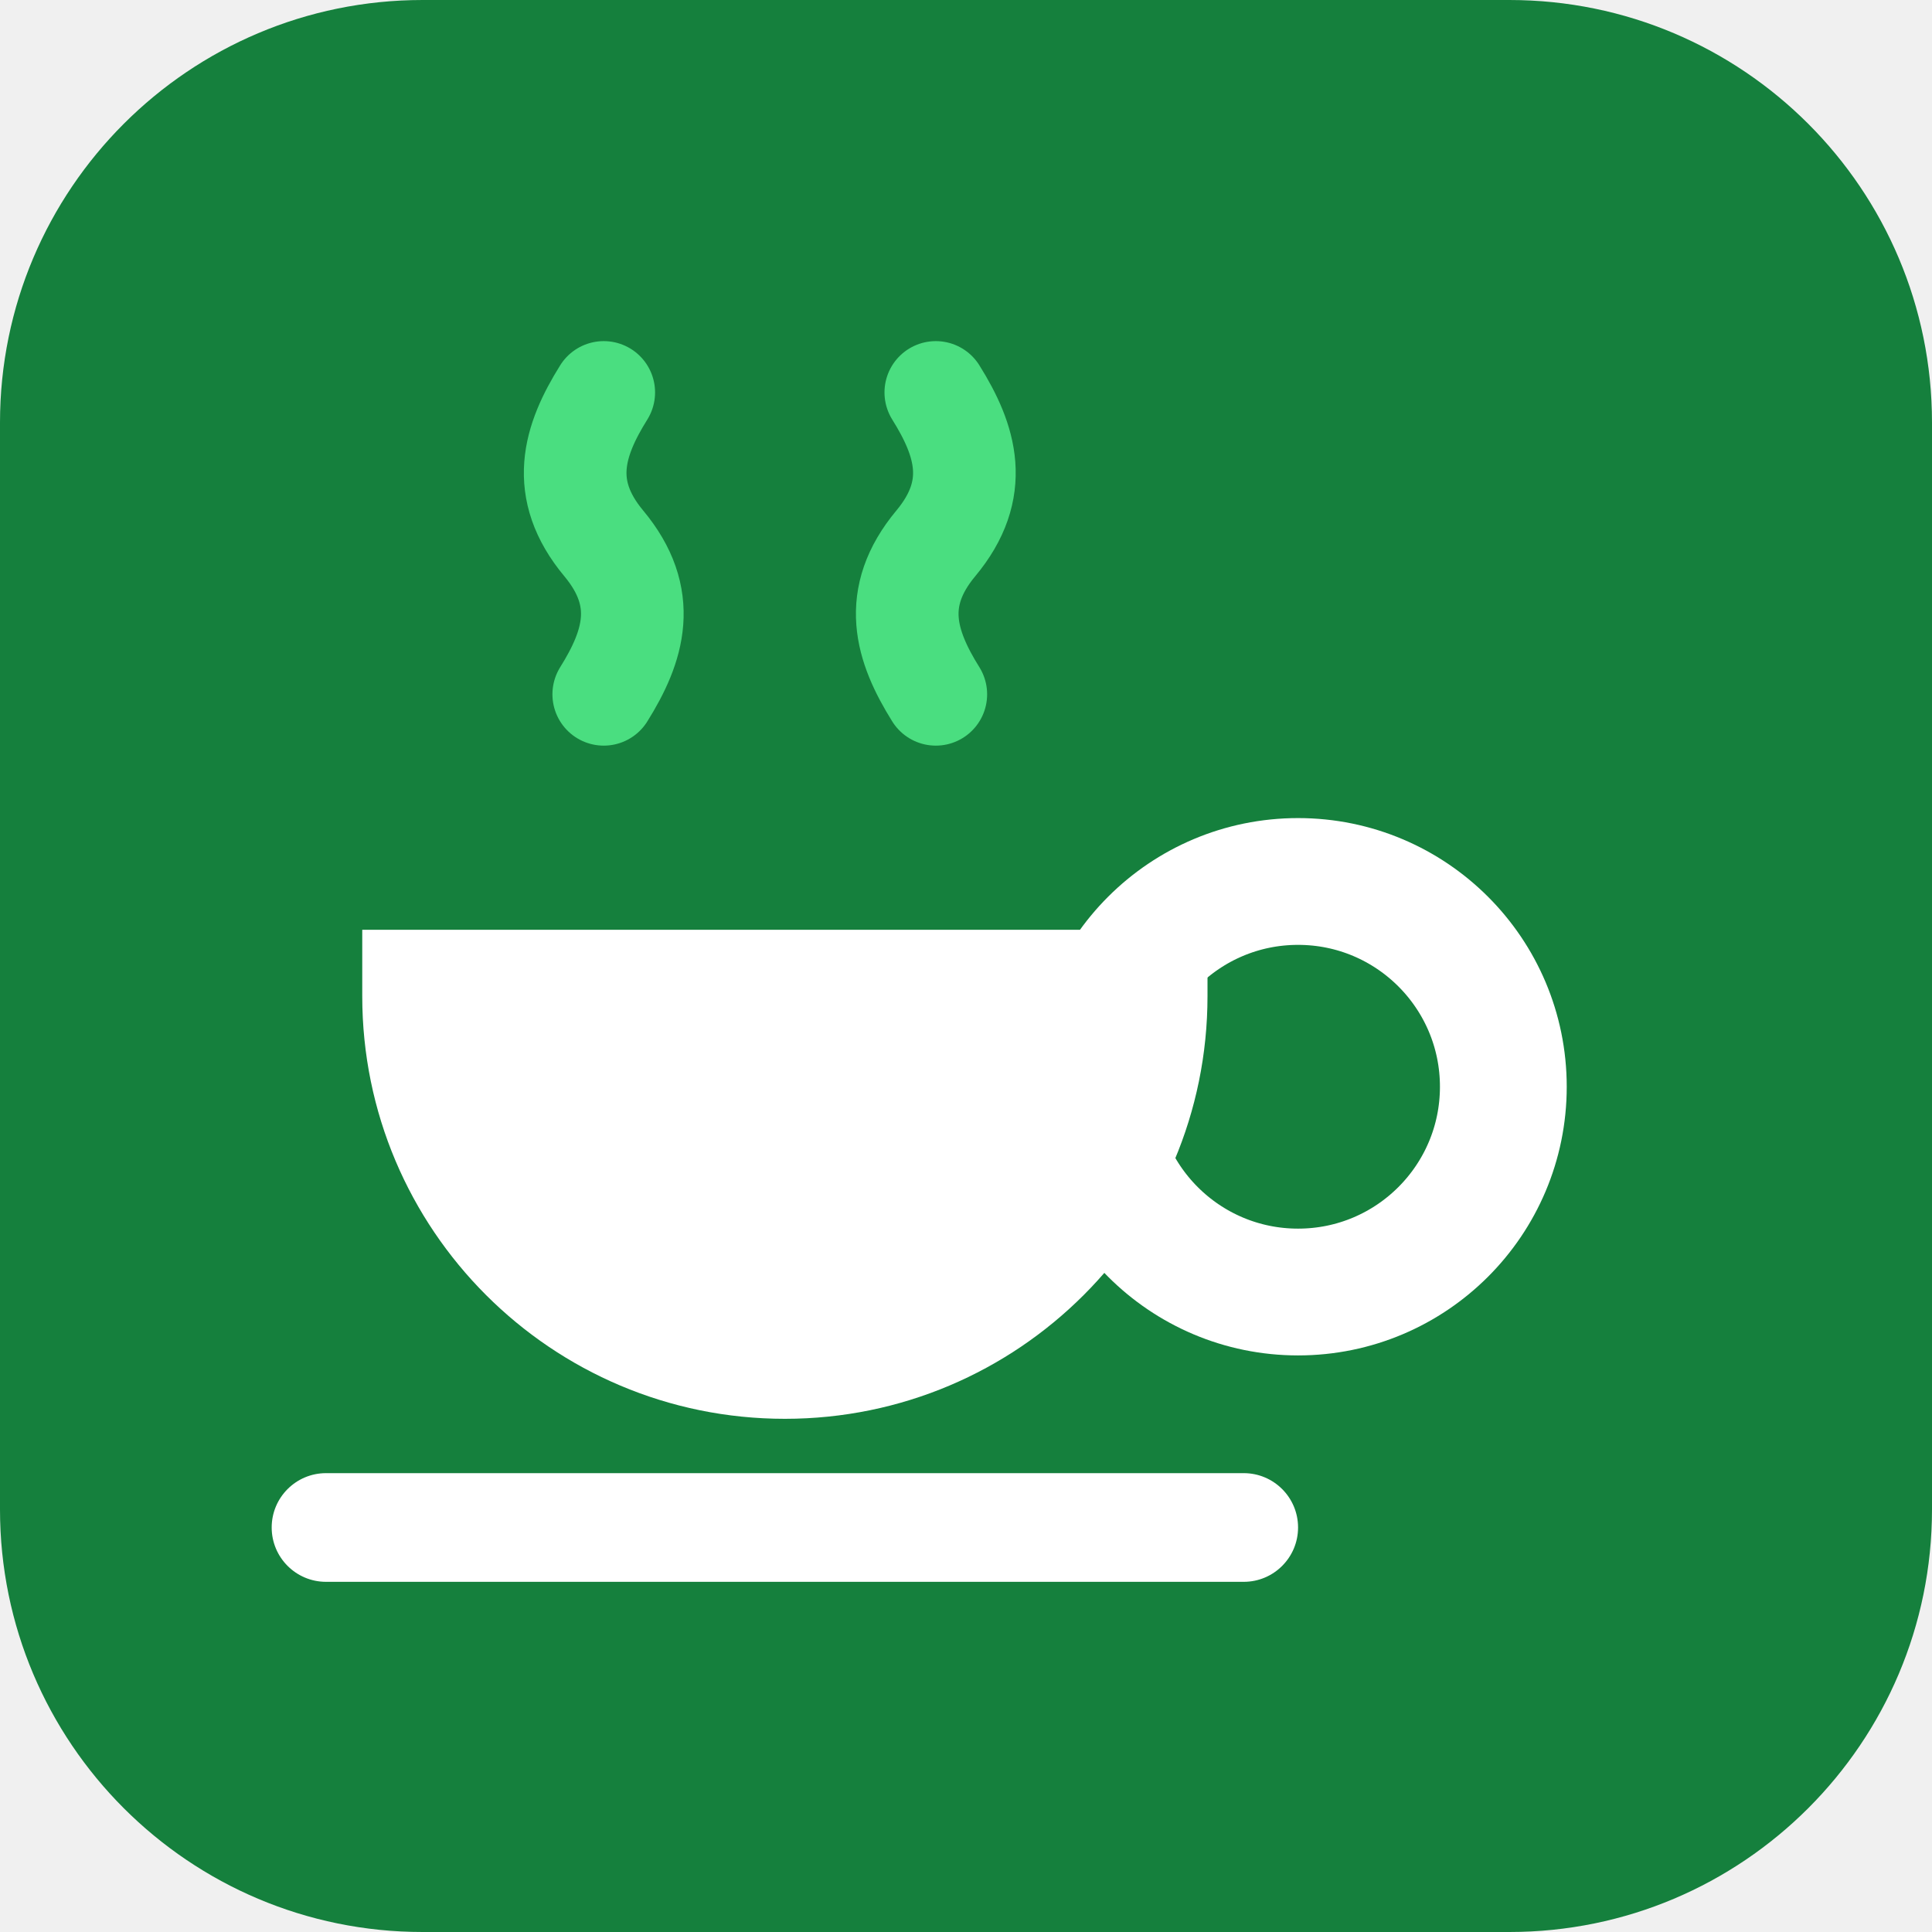
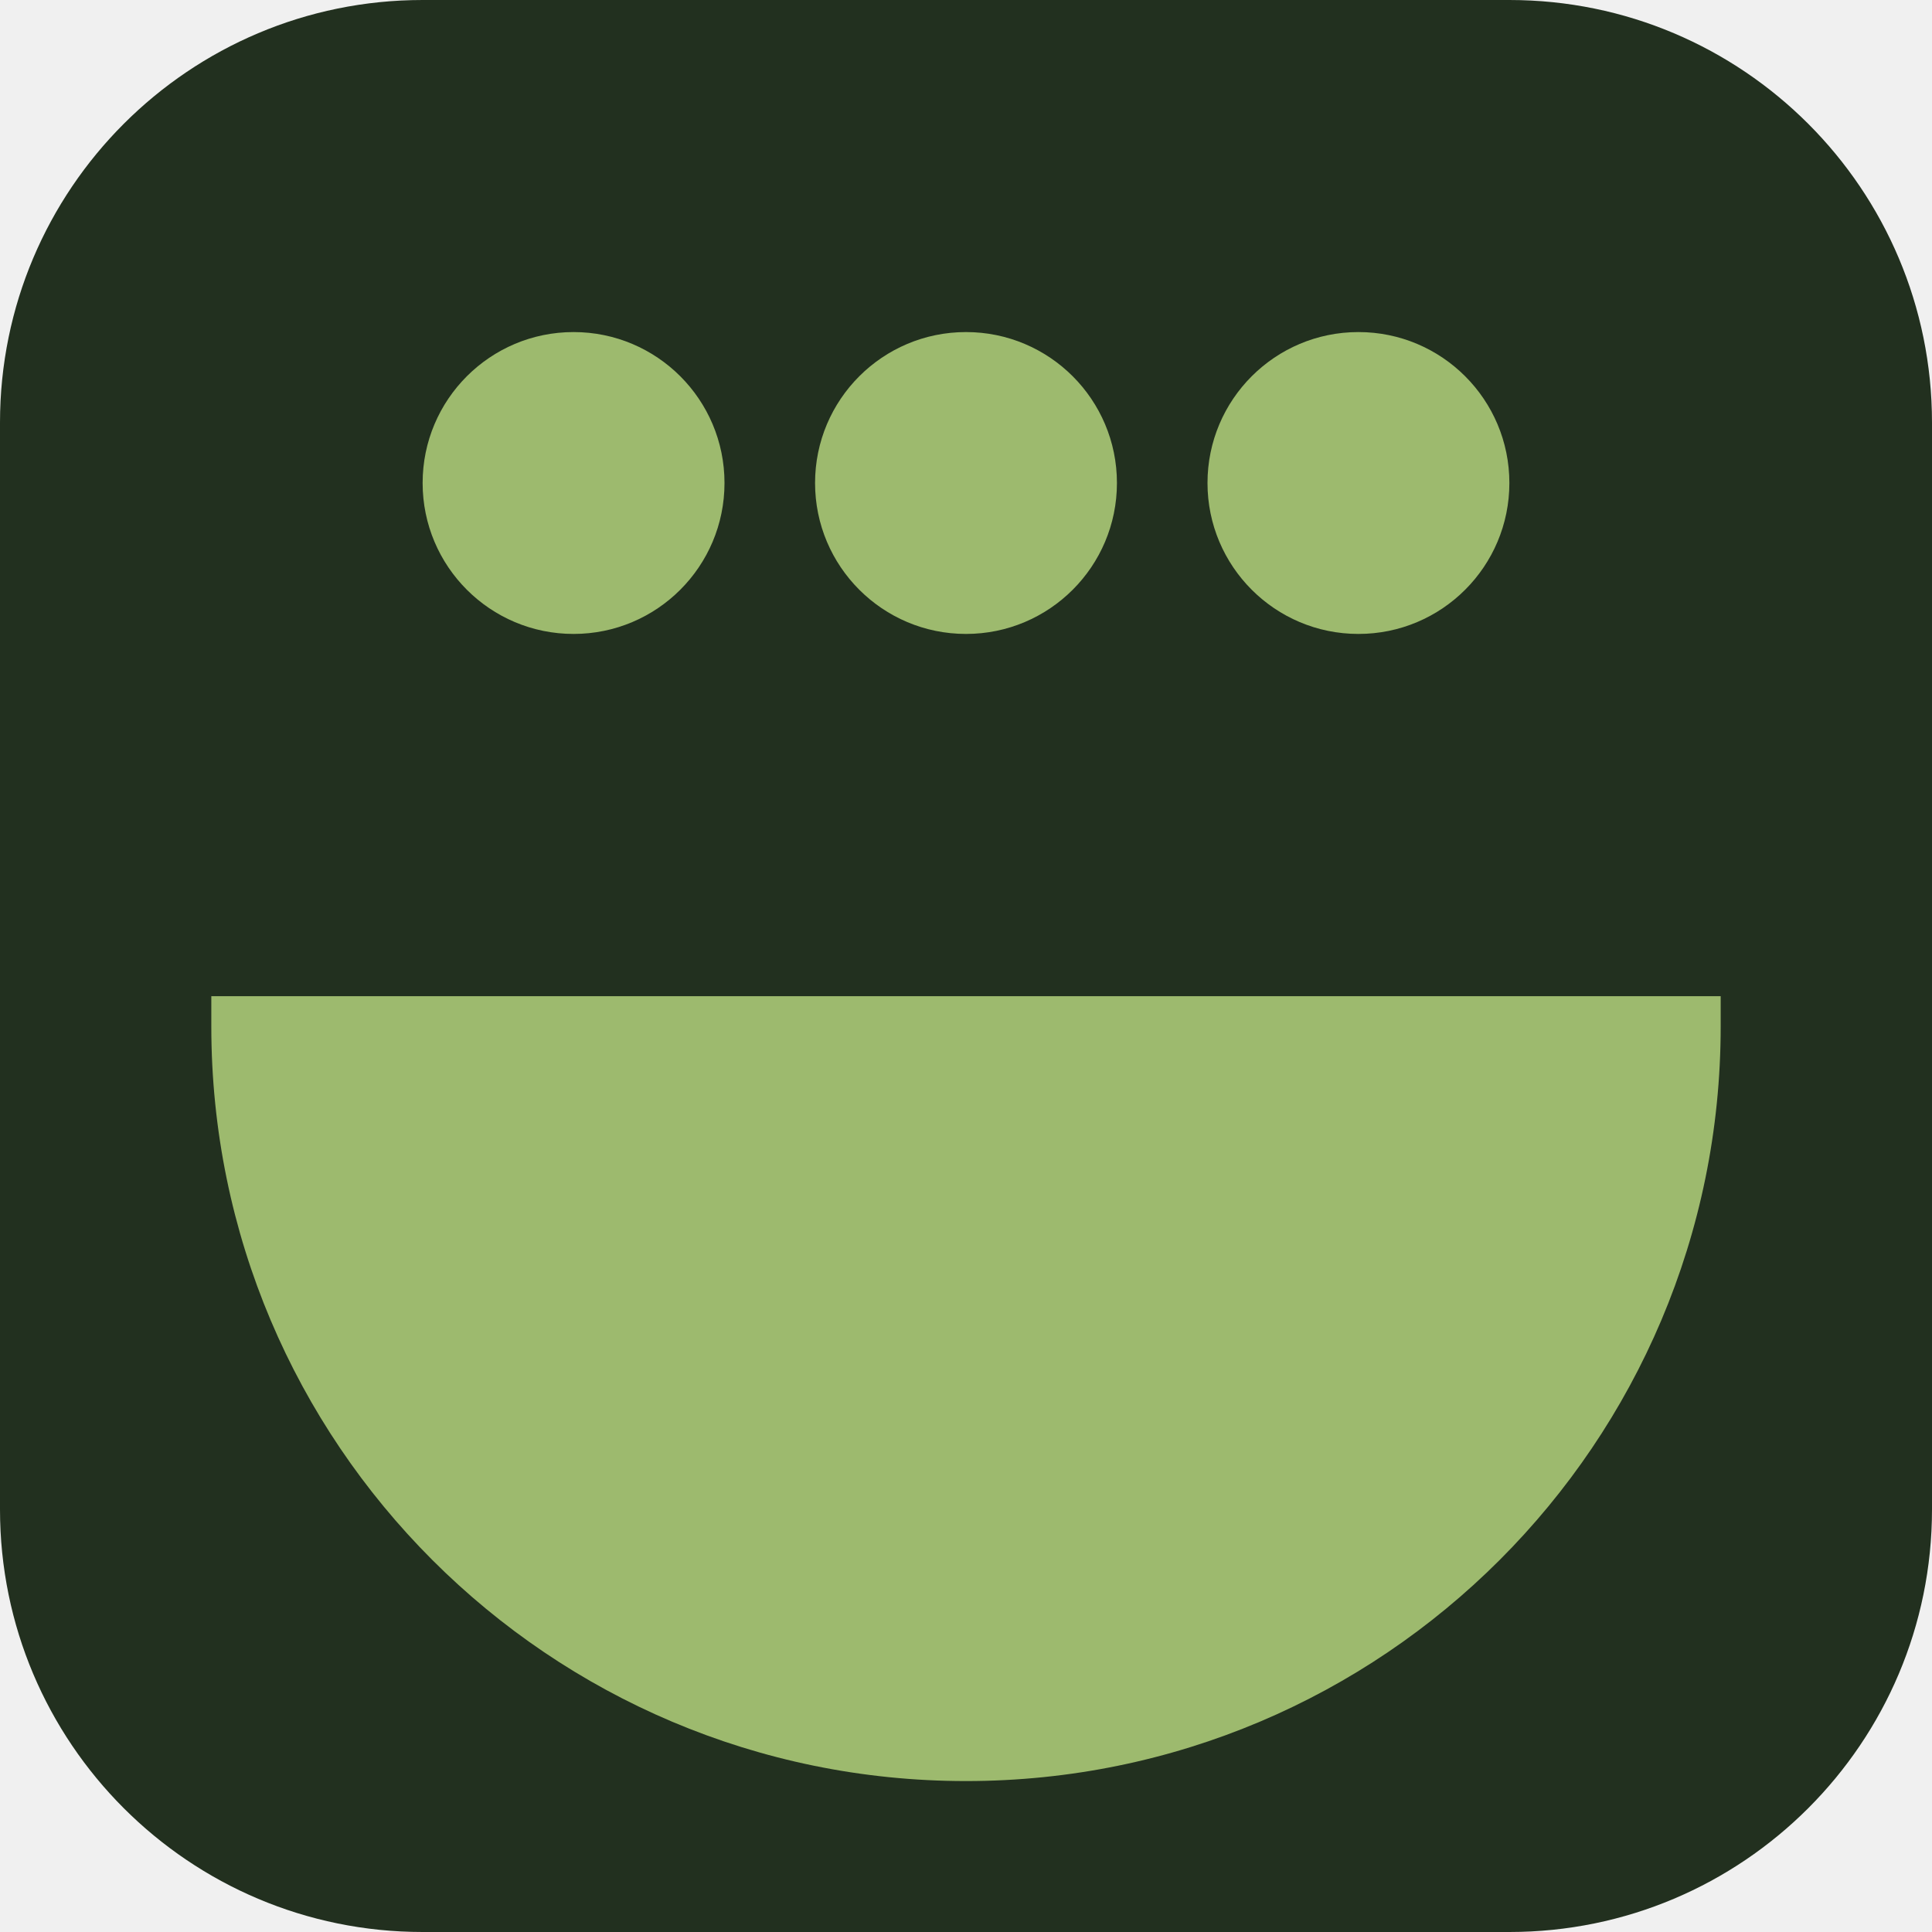
<svg xmlns="http://www.w3.org/2000/svg" viewBox="0 0 32 32" width="32" height="32">
-   <rect width="32" height="32" rx="7" fill="#15803d" />
-   <circle cx="21.5" cy="18" r="3.4" fill="none" stroke="#ffffff" stroke-width="2.1" />
-   <path d="M6 15.4h14v1.1a7 7 0 0 1-14 0z" fill="#ffffff" />
-   <rect x="4.5" y="24.4" width="17" height="1.8" rx="0.9" fill="#ffffff" />
-   <path d="M10 11.5c.5-.8.75-1.6 0-2.5-.75-.9-.5-1.7 0-2.5" fill="none" stroke="#4ade80" stroke-width="1.7" stroke-linecap="round" />
-   <path d="M15.5 11.5c-.5-.8-.75-1.6 0-2.5.75-.9.5-1.7 0-2.5" fill="none" stroke="#4ade80" stroke-width="1.7" stroke-linecap="round" />
+   <rect width="32" height="32" rx="7" fill="#22301f" />
+   <circle cx="9.5" cy="8" r="2.5" fill="#9dba6e" />
+   <circle cx="16" cy="8" r="2.5" fill="#9dba6e" />
+   <circle cx="22.5" cy="8" r="2.5" fill="#9dba6e" />
+   <path d="M3.5 16.5h25v0.5A12.5 12.5 0 0 1 16 29.5 12.5 12.5 0 0 1 3.5 17Z" fill="#9dba6e" />
</svg>
